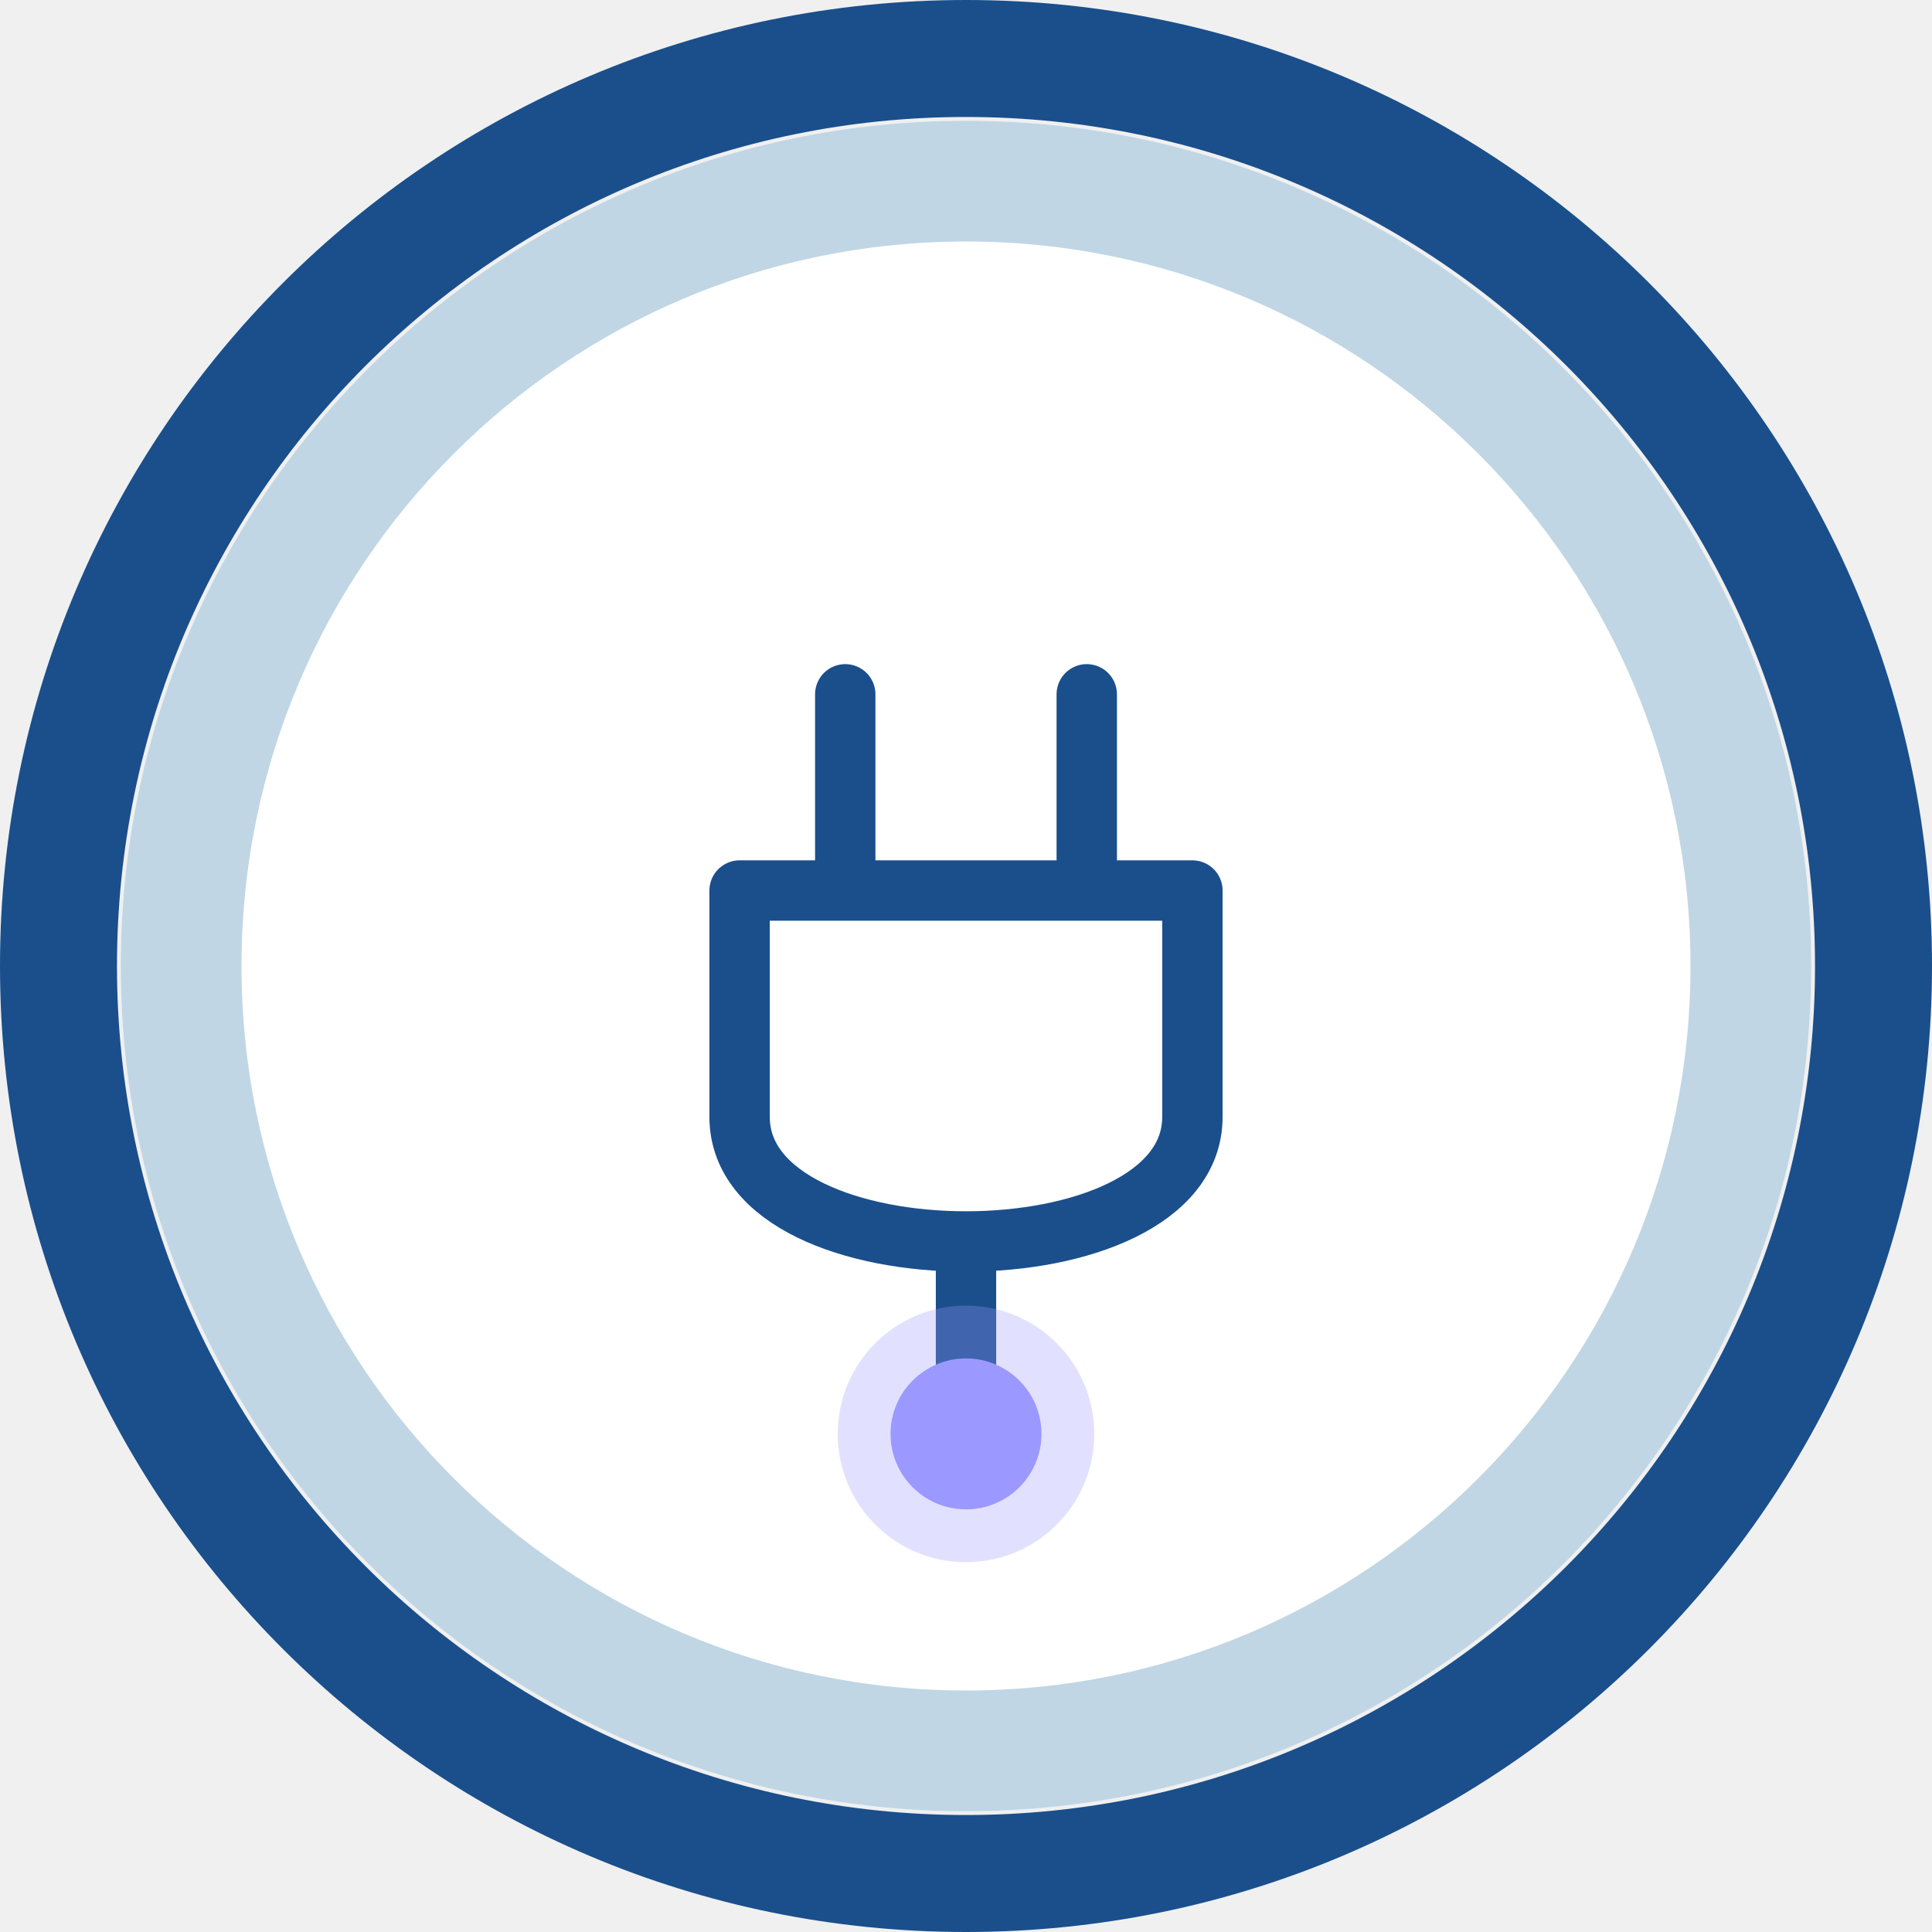
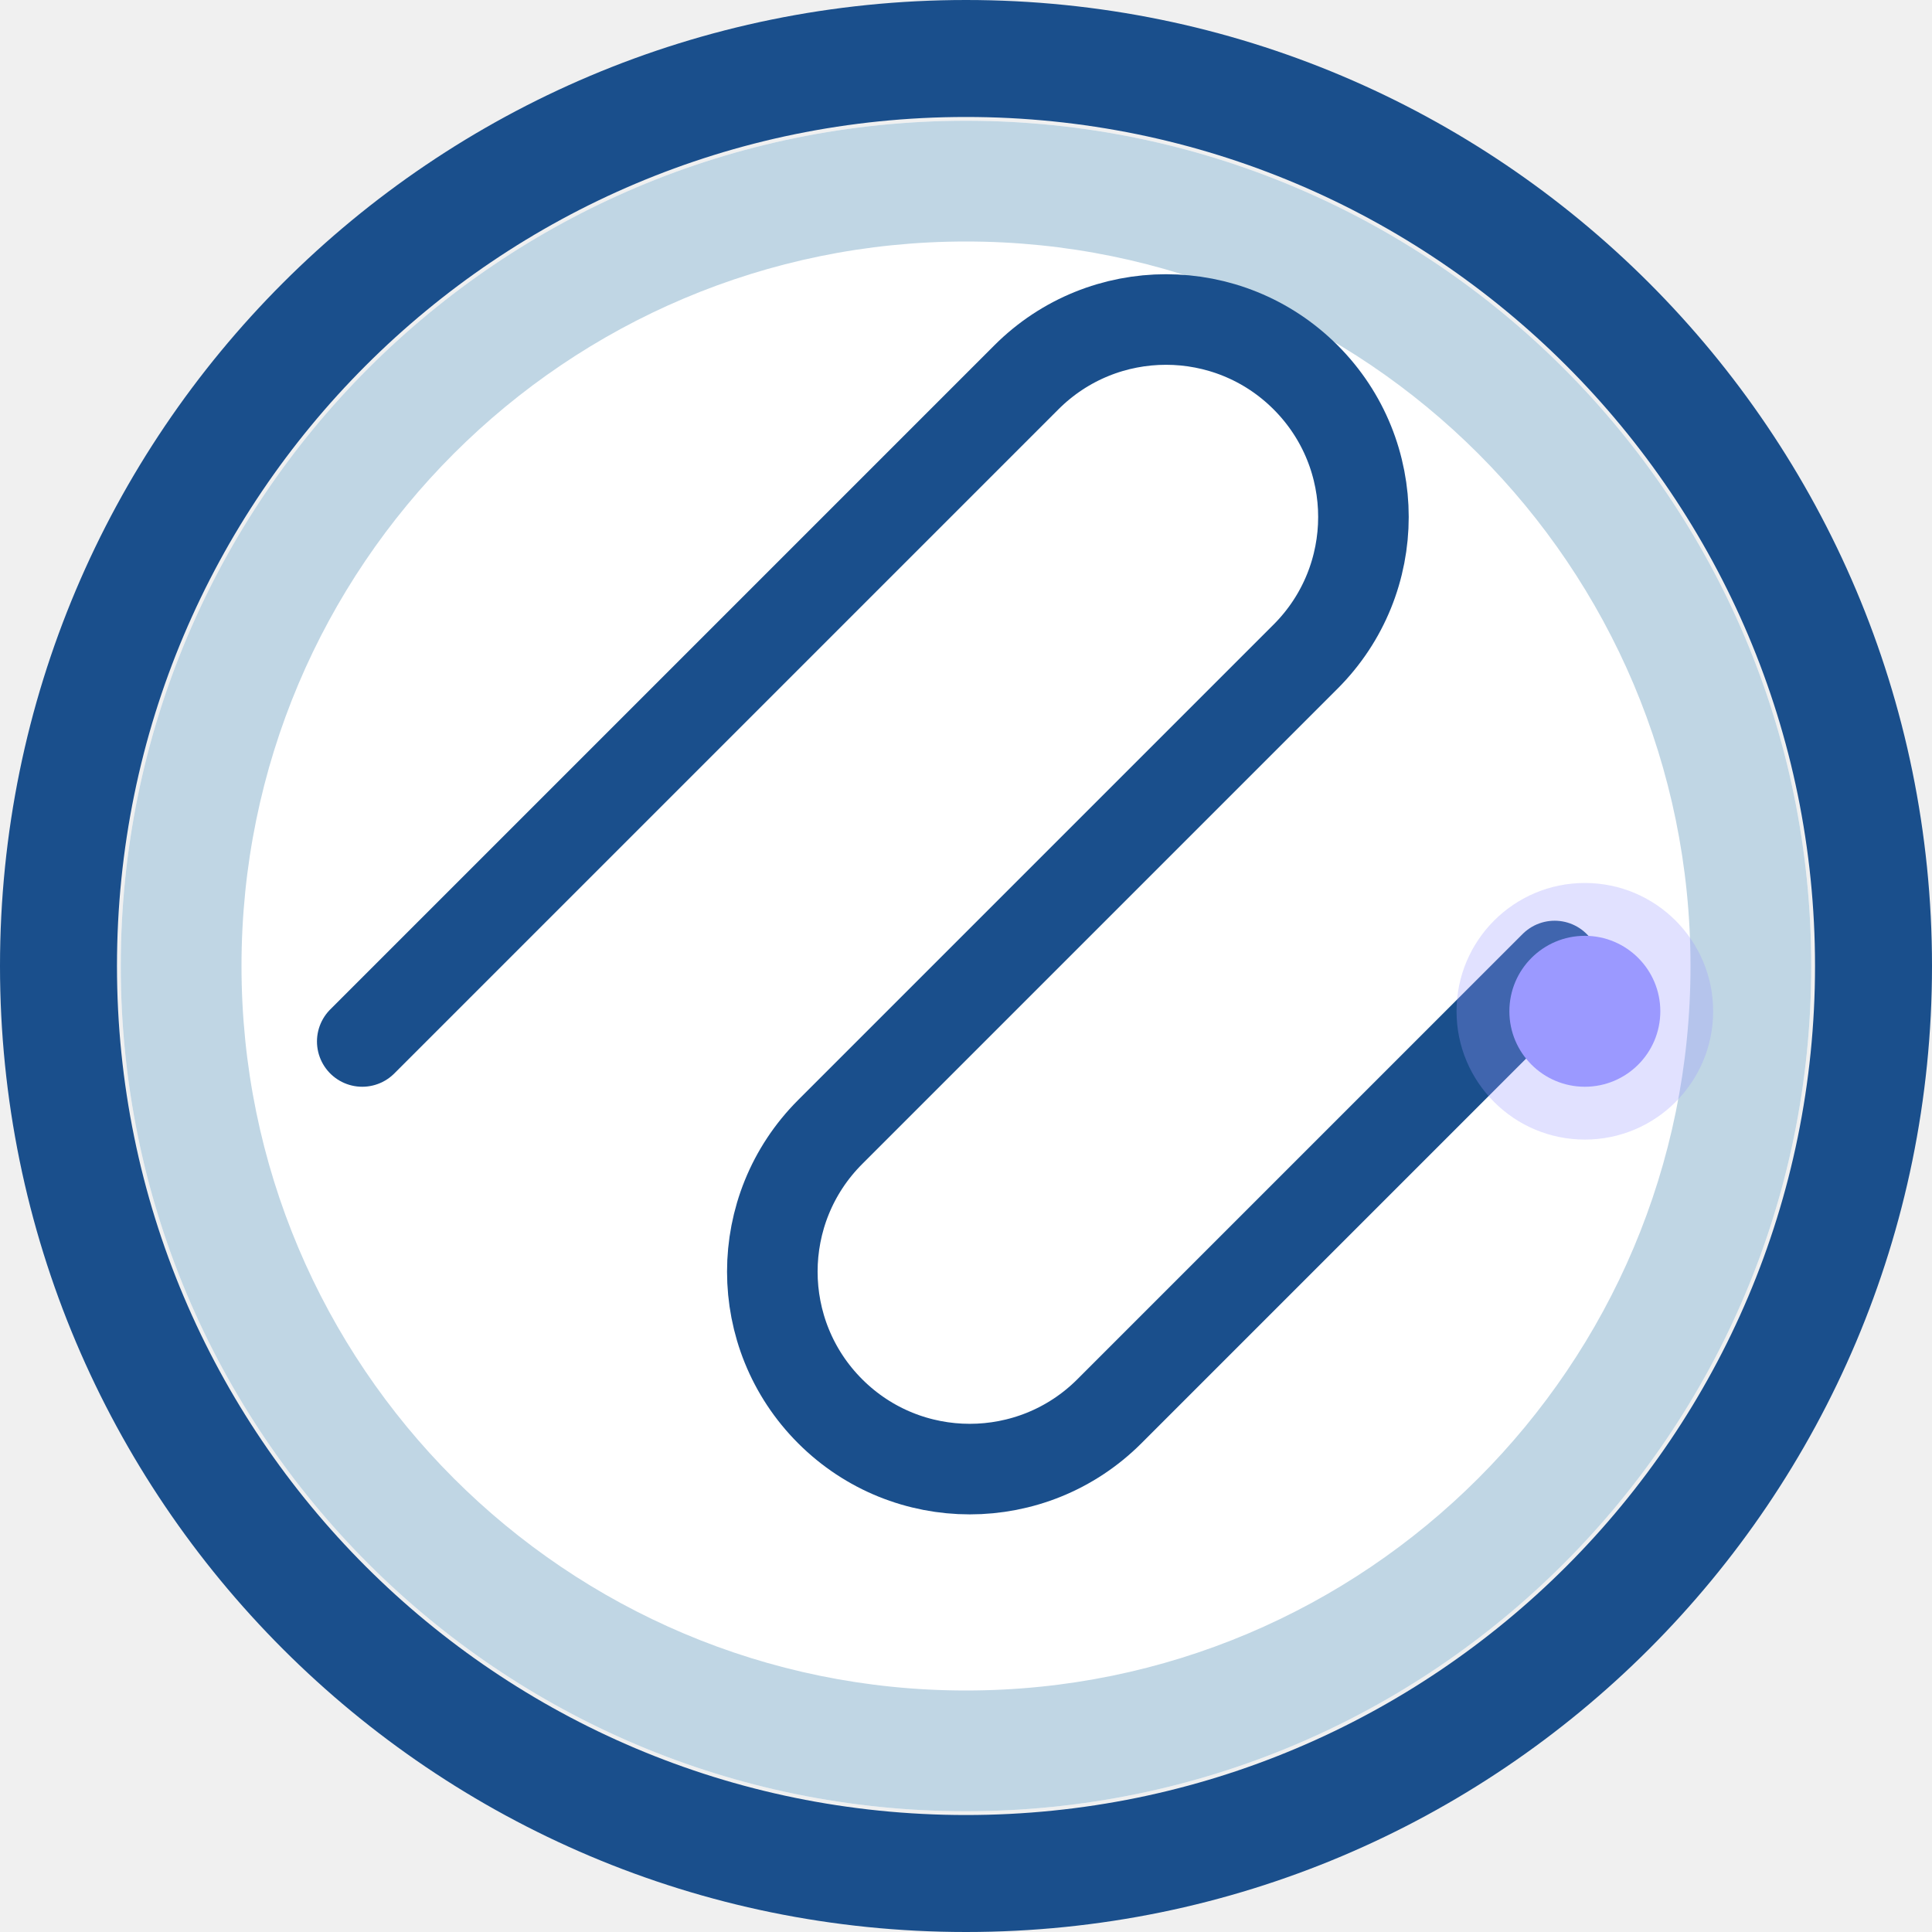
<svg xmlns="http://www.w3.org/2000/svg" viewBox="0 0 256 256" width="256" height="256">
  <circle cx="128" cy="128" r="112" fill="#ffffff" />
  <path fill="#1a4f8c" fill-rule="evenodd" d="M 0,128 A 128,128 0 1,0 256,128 A 128,128 0 1,0 0,128 Z M 15.5,128 A 112.5,112.5 0 1,0 240.5,128 A 112.5,112.5 0 1,0 15.5,128 Z" />
  <path fill="#c0d6e4" fill-rule="evenodd" d="M 16,128 A 112,112 0 1,0 240,128 A 112,112 0 1,0 16,128 Z M 32,128 A 96,96 0 1,0 224,128 A 96,96 0 1,0 32,128 Z" />
-   <path d="M 98 118 H 158 V 148 C 158 170, 98 170, 98 148 Z M 112 118 V 92 M 144 118 V 92 M 128 166 V 182" fill="none" stroke="#1a4f8c" stroke-width="8" stroke-linecap="round" stroke-linejoin="round" />
-   <circle cx="128" cy="190" r="17" fill="#9b99ff" opacity="0.3" />
-   <circle cx="128" cy="190" r="10" fill="#9b99ff" />
+   <path d="M 48 138 L 136 50 A 26 26 0 0 1 173 87 L 110 150 A 26 26 0 0 0 147 187 L 206 128" fill="none" stroke="#1a4f8c" stroke-width="12" stroke-linecap="round" stroke-linejoin="round" />
+   <circle cx="210" cy="134" r="17" fill="#9b99ff" opacity="0.3" />
+   <circle cx="210" cy="134" r="10" fill="#9b99ff" />
</svg>
